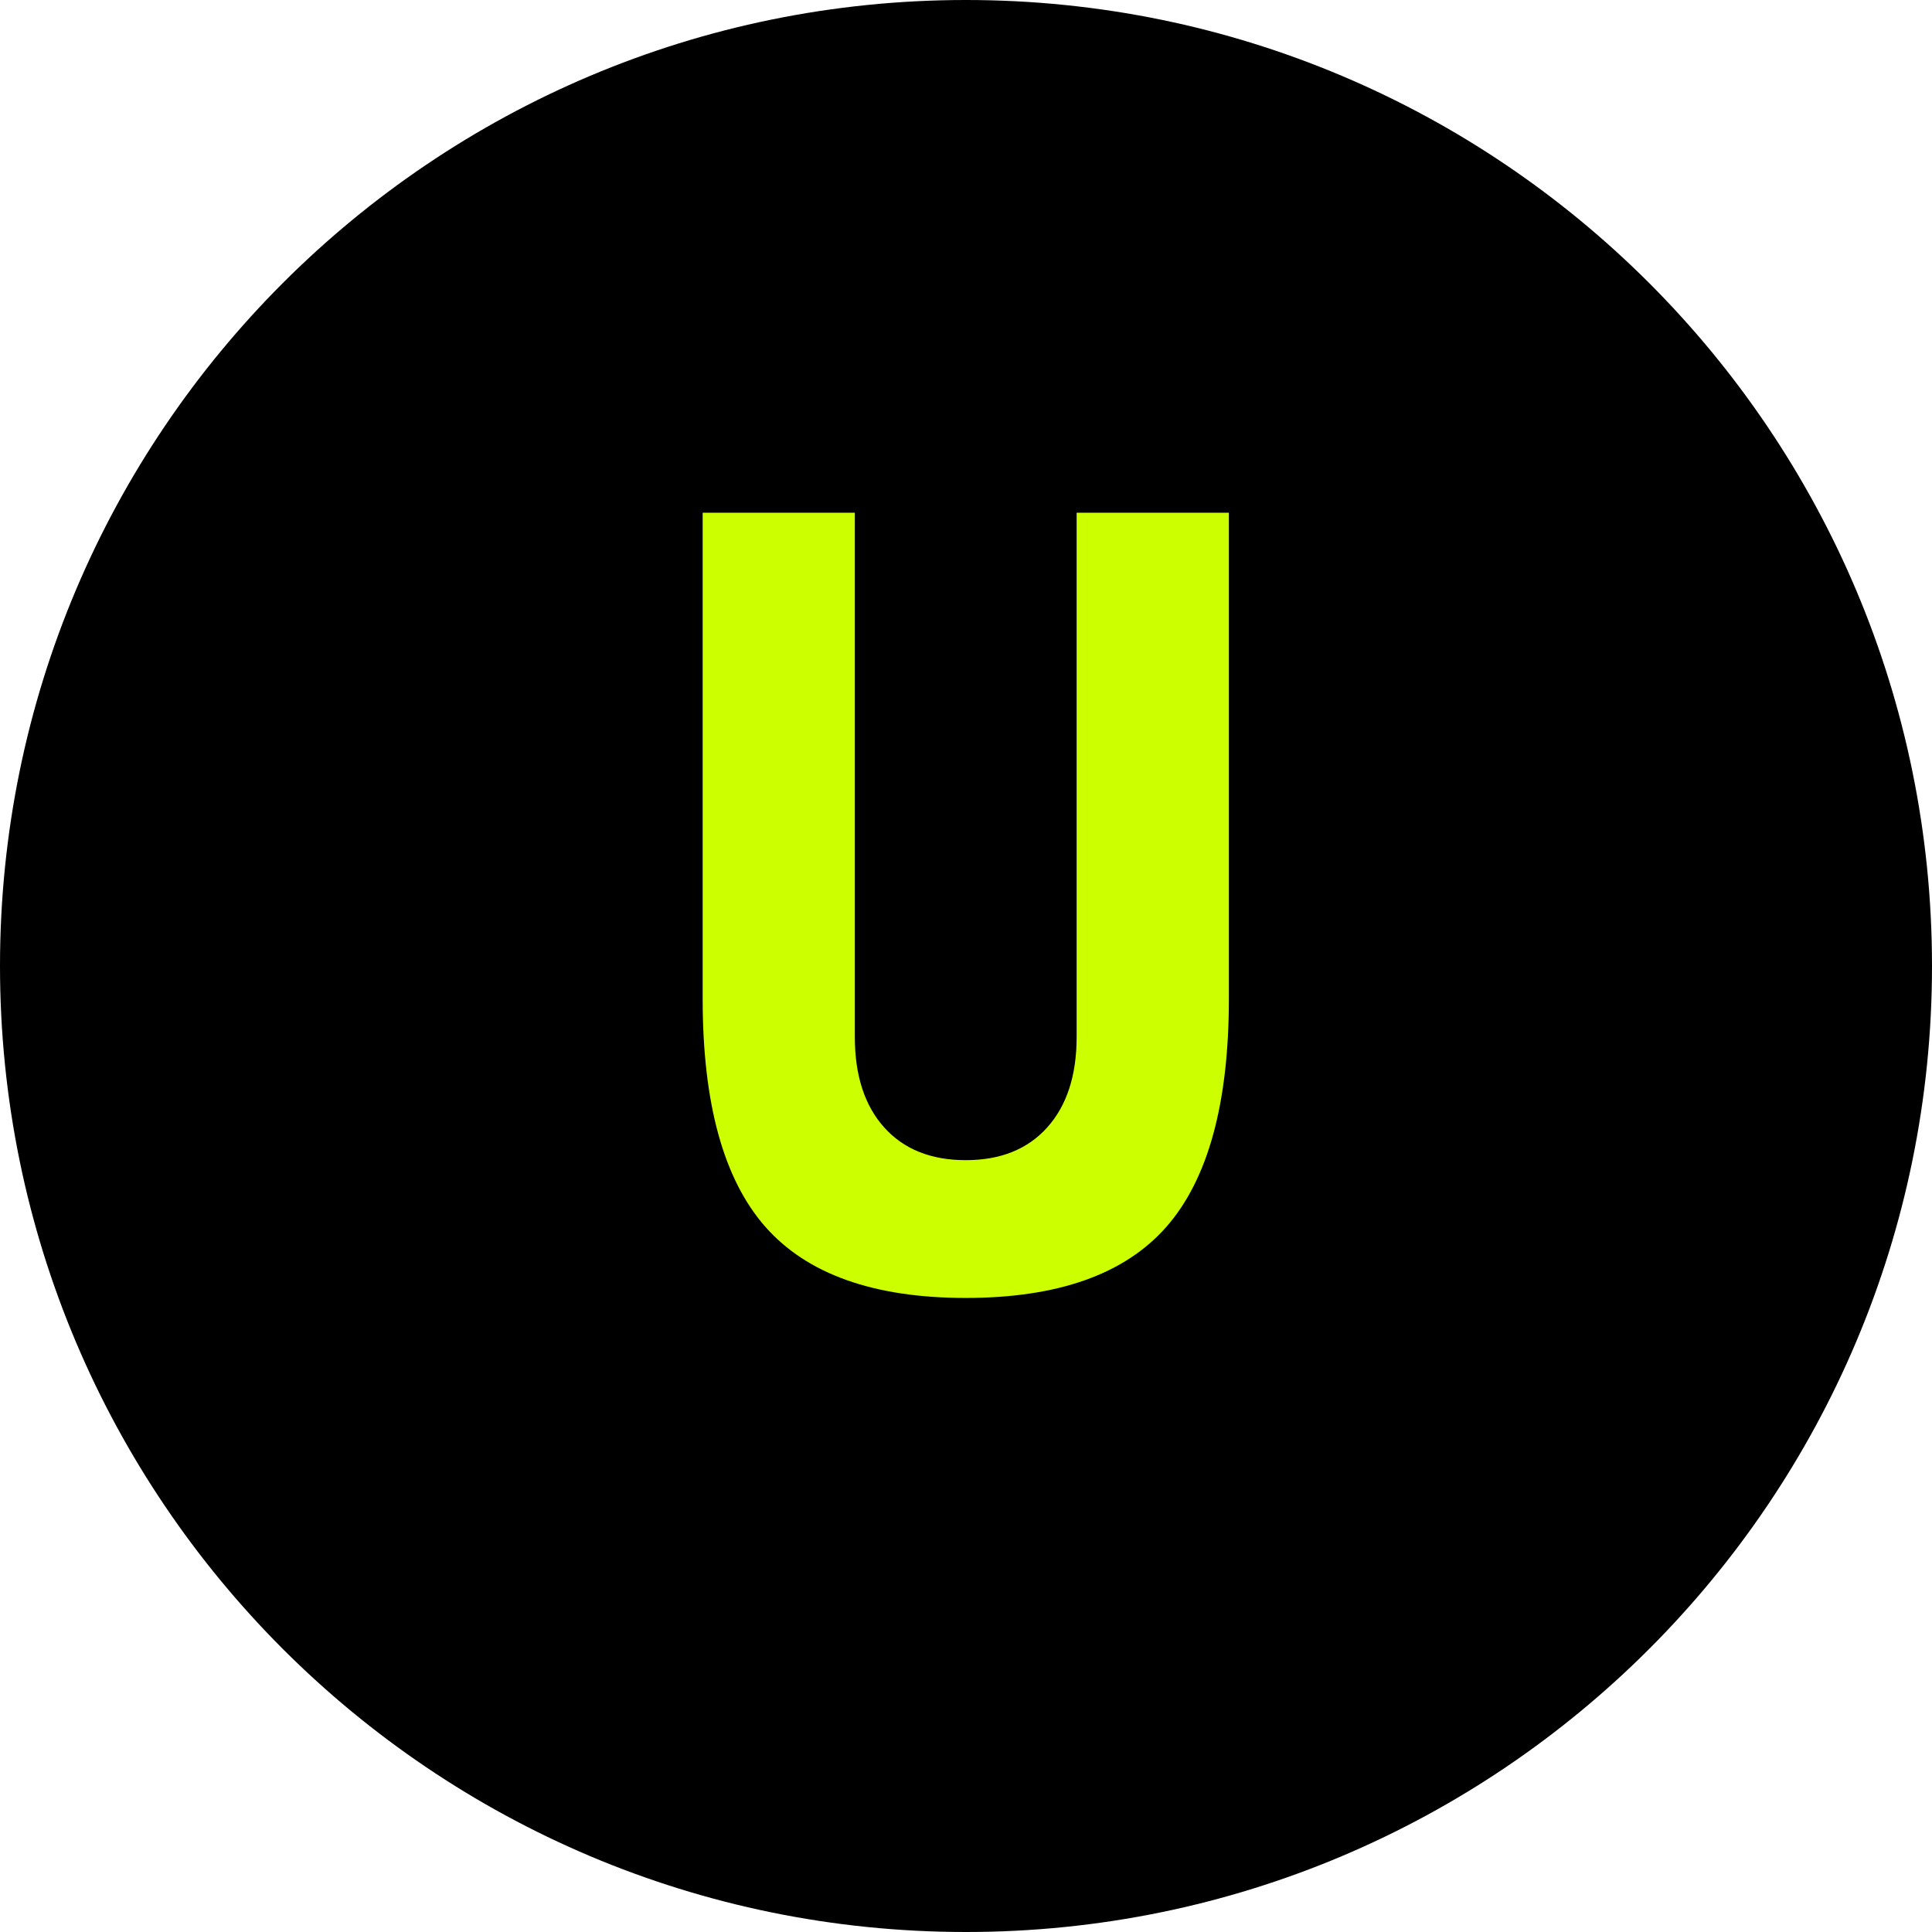
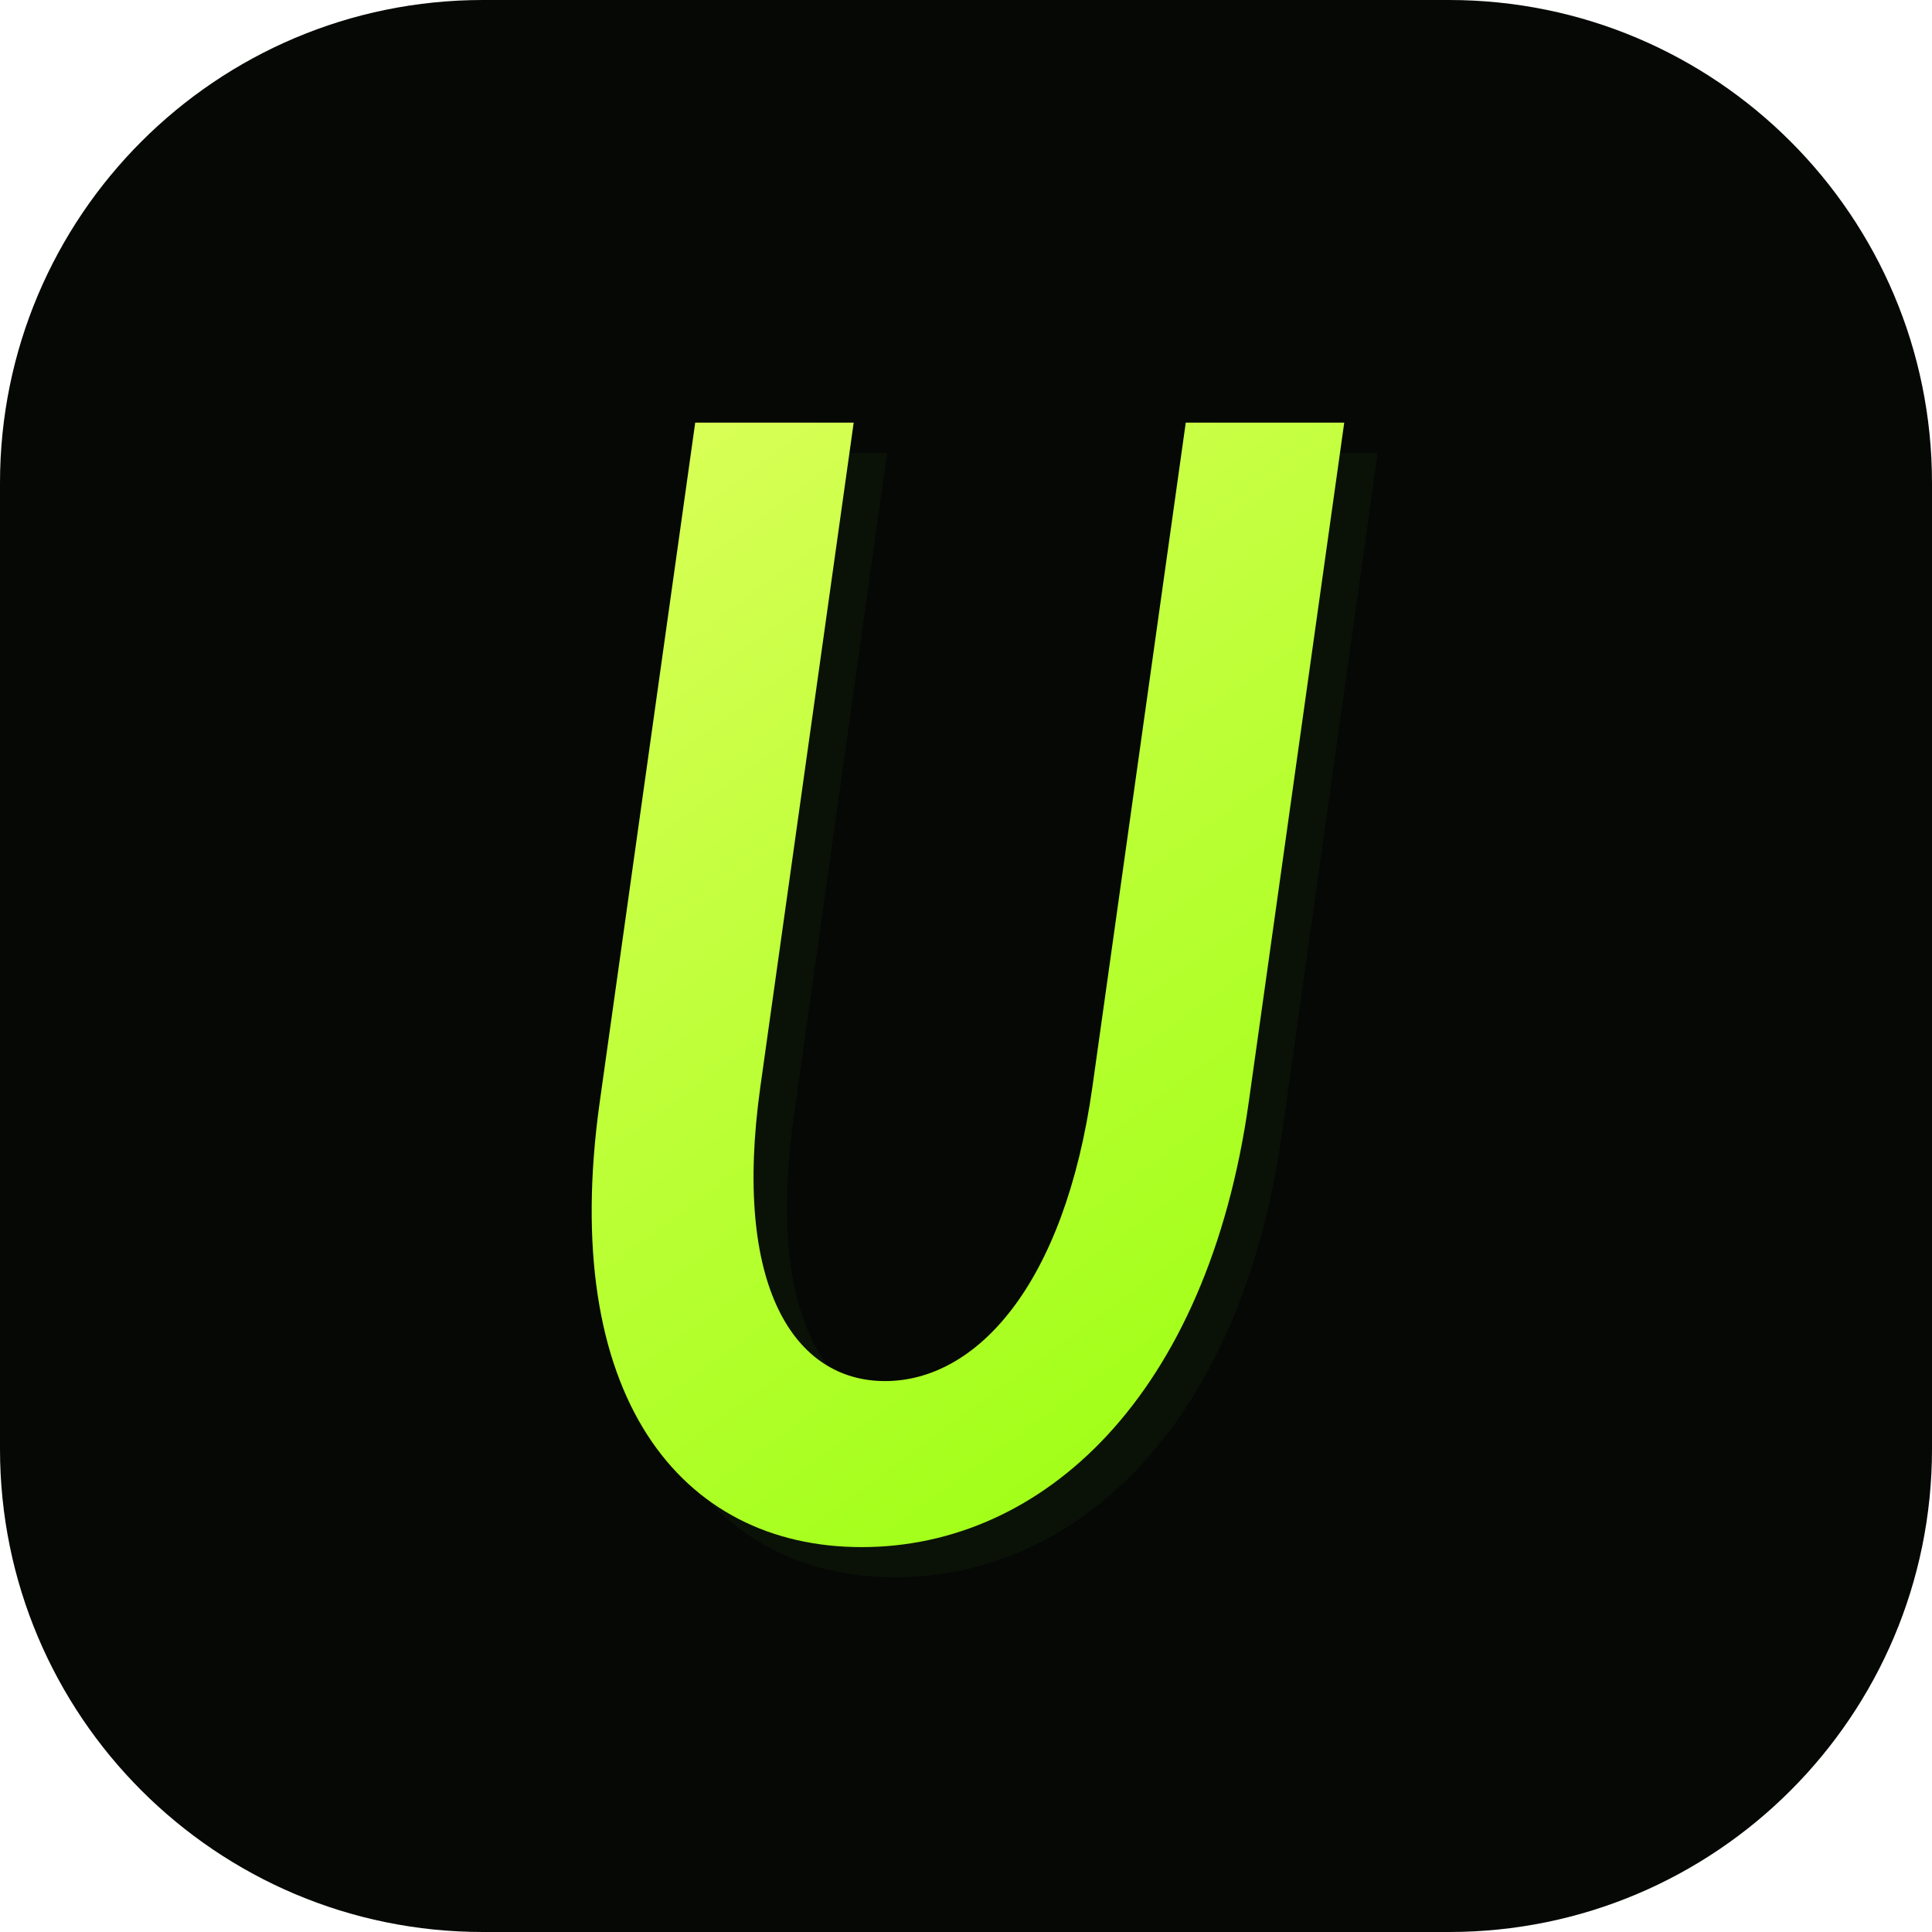
<svg xmlns="http://www.w3.org/2000/svg" viewBox="0 0 512 512">
-   <rect width="512" height="512" rx="256" fill="#000" />
-   <text x="256" y="340" font-family="monospace" font-size="280" font-weight="bold" fill="#CCFF00" text-anchor="middle">U</text>
+   <defs>
+     <linearGradient id="soulGreenMask" x1="124" y1="92" x2="392" y2="420" gradientUnits="userSpaceOnUse">
+       <stop offset="0" stop-color="#E0FF5F" />
+       <stop offset="1" stop-color="#95FF0A" />
+     </linearGradient>
+   </defs>
+   <rect width="512" height="512" rx="128" fill="#050805" />
+   <g transform="translate(-6 0) translate(256 256) skewX(-8) translate(-256 -256)">
+     <path d="M170 112H212V288C212 341 232 366 256 366C280 366 300 341 300 288V112H342V292C342 370 304 410 256 410C208 410 170 370 170 292V112Z" fill="#0A1208" transform="translate(10 8)" />
+     <path d="M170 112H212V288C212 341 232 366 256 366C280 366 300 341 300 288V112H342V292C342 370 304 410 256 410C208 410 170 370 170 292V112Z" fill="url(#soulGreenMask)" />
+   </g>
</svg>
